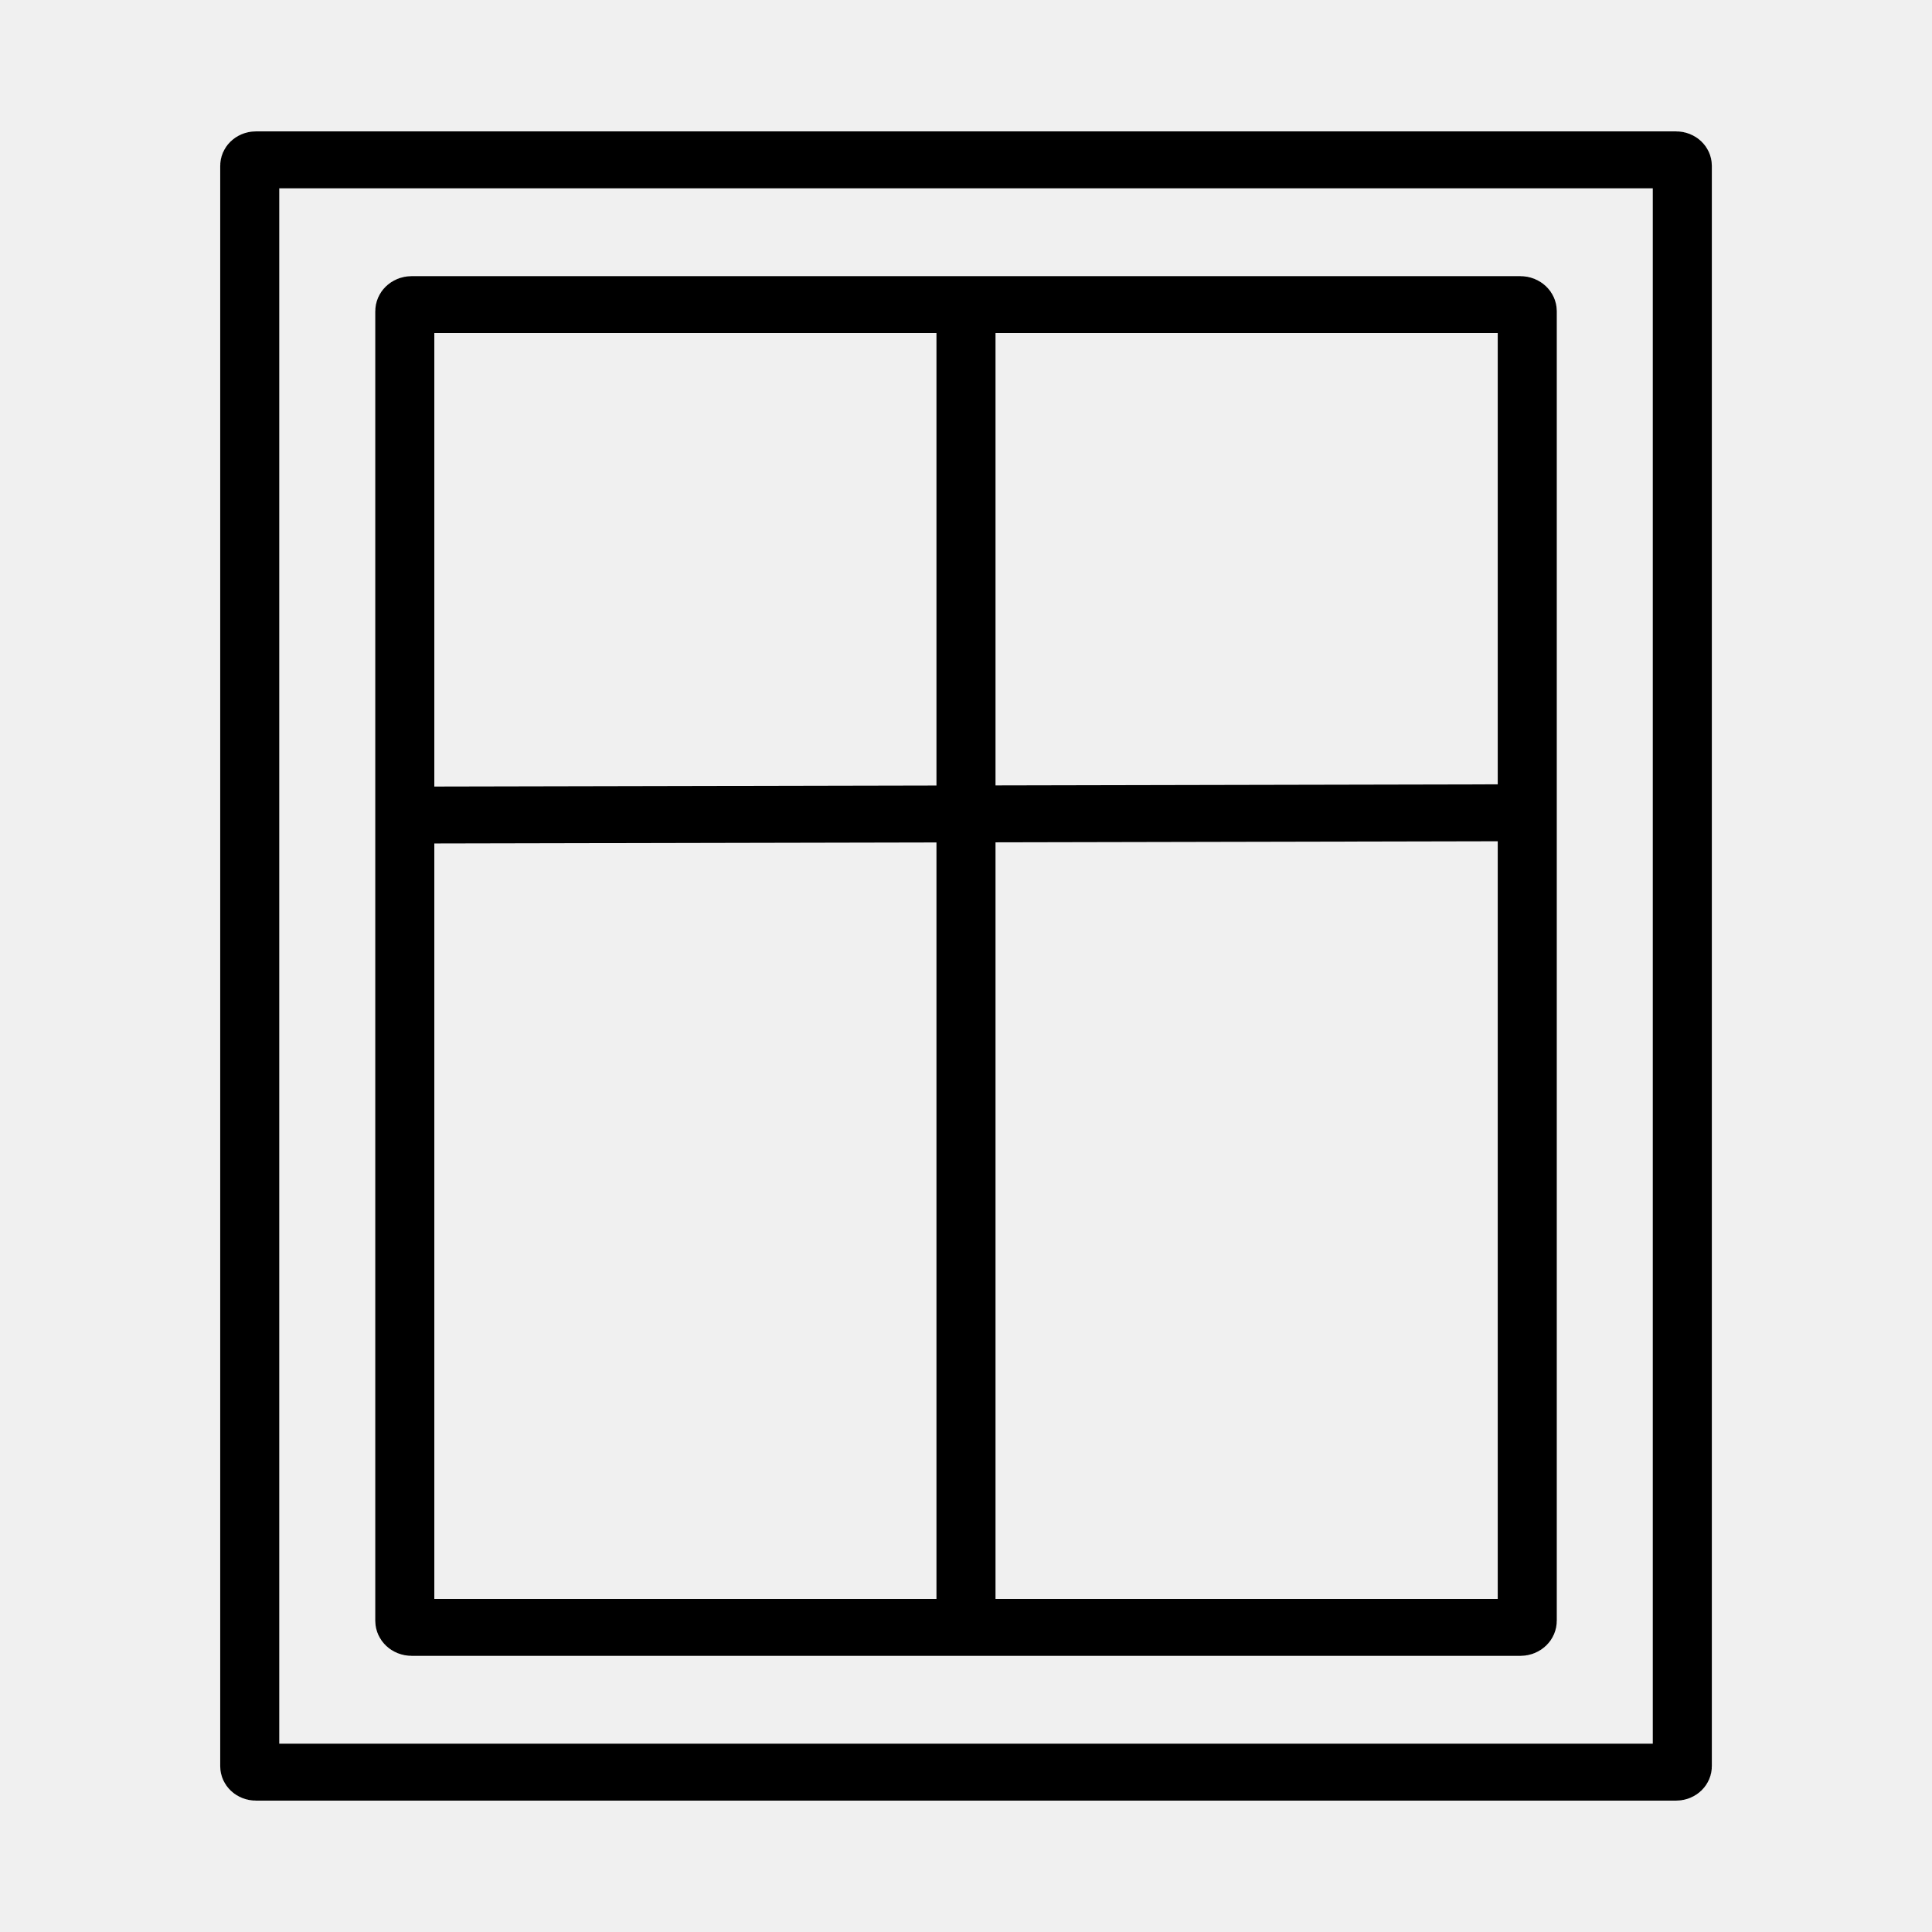
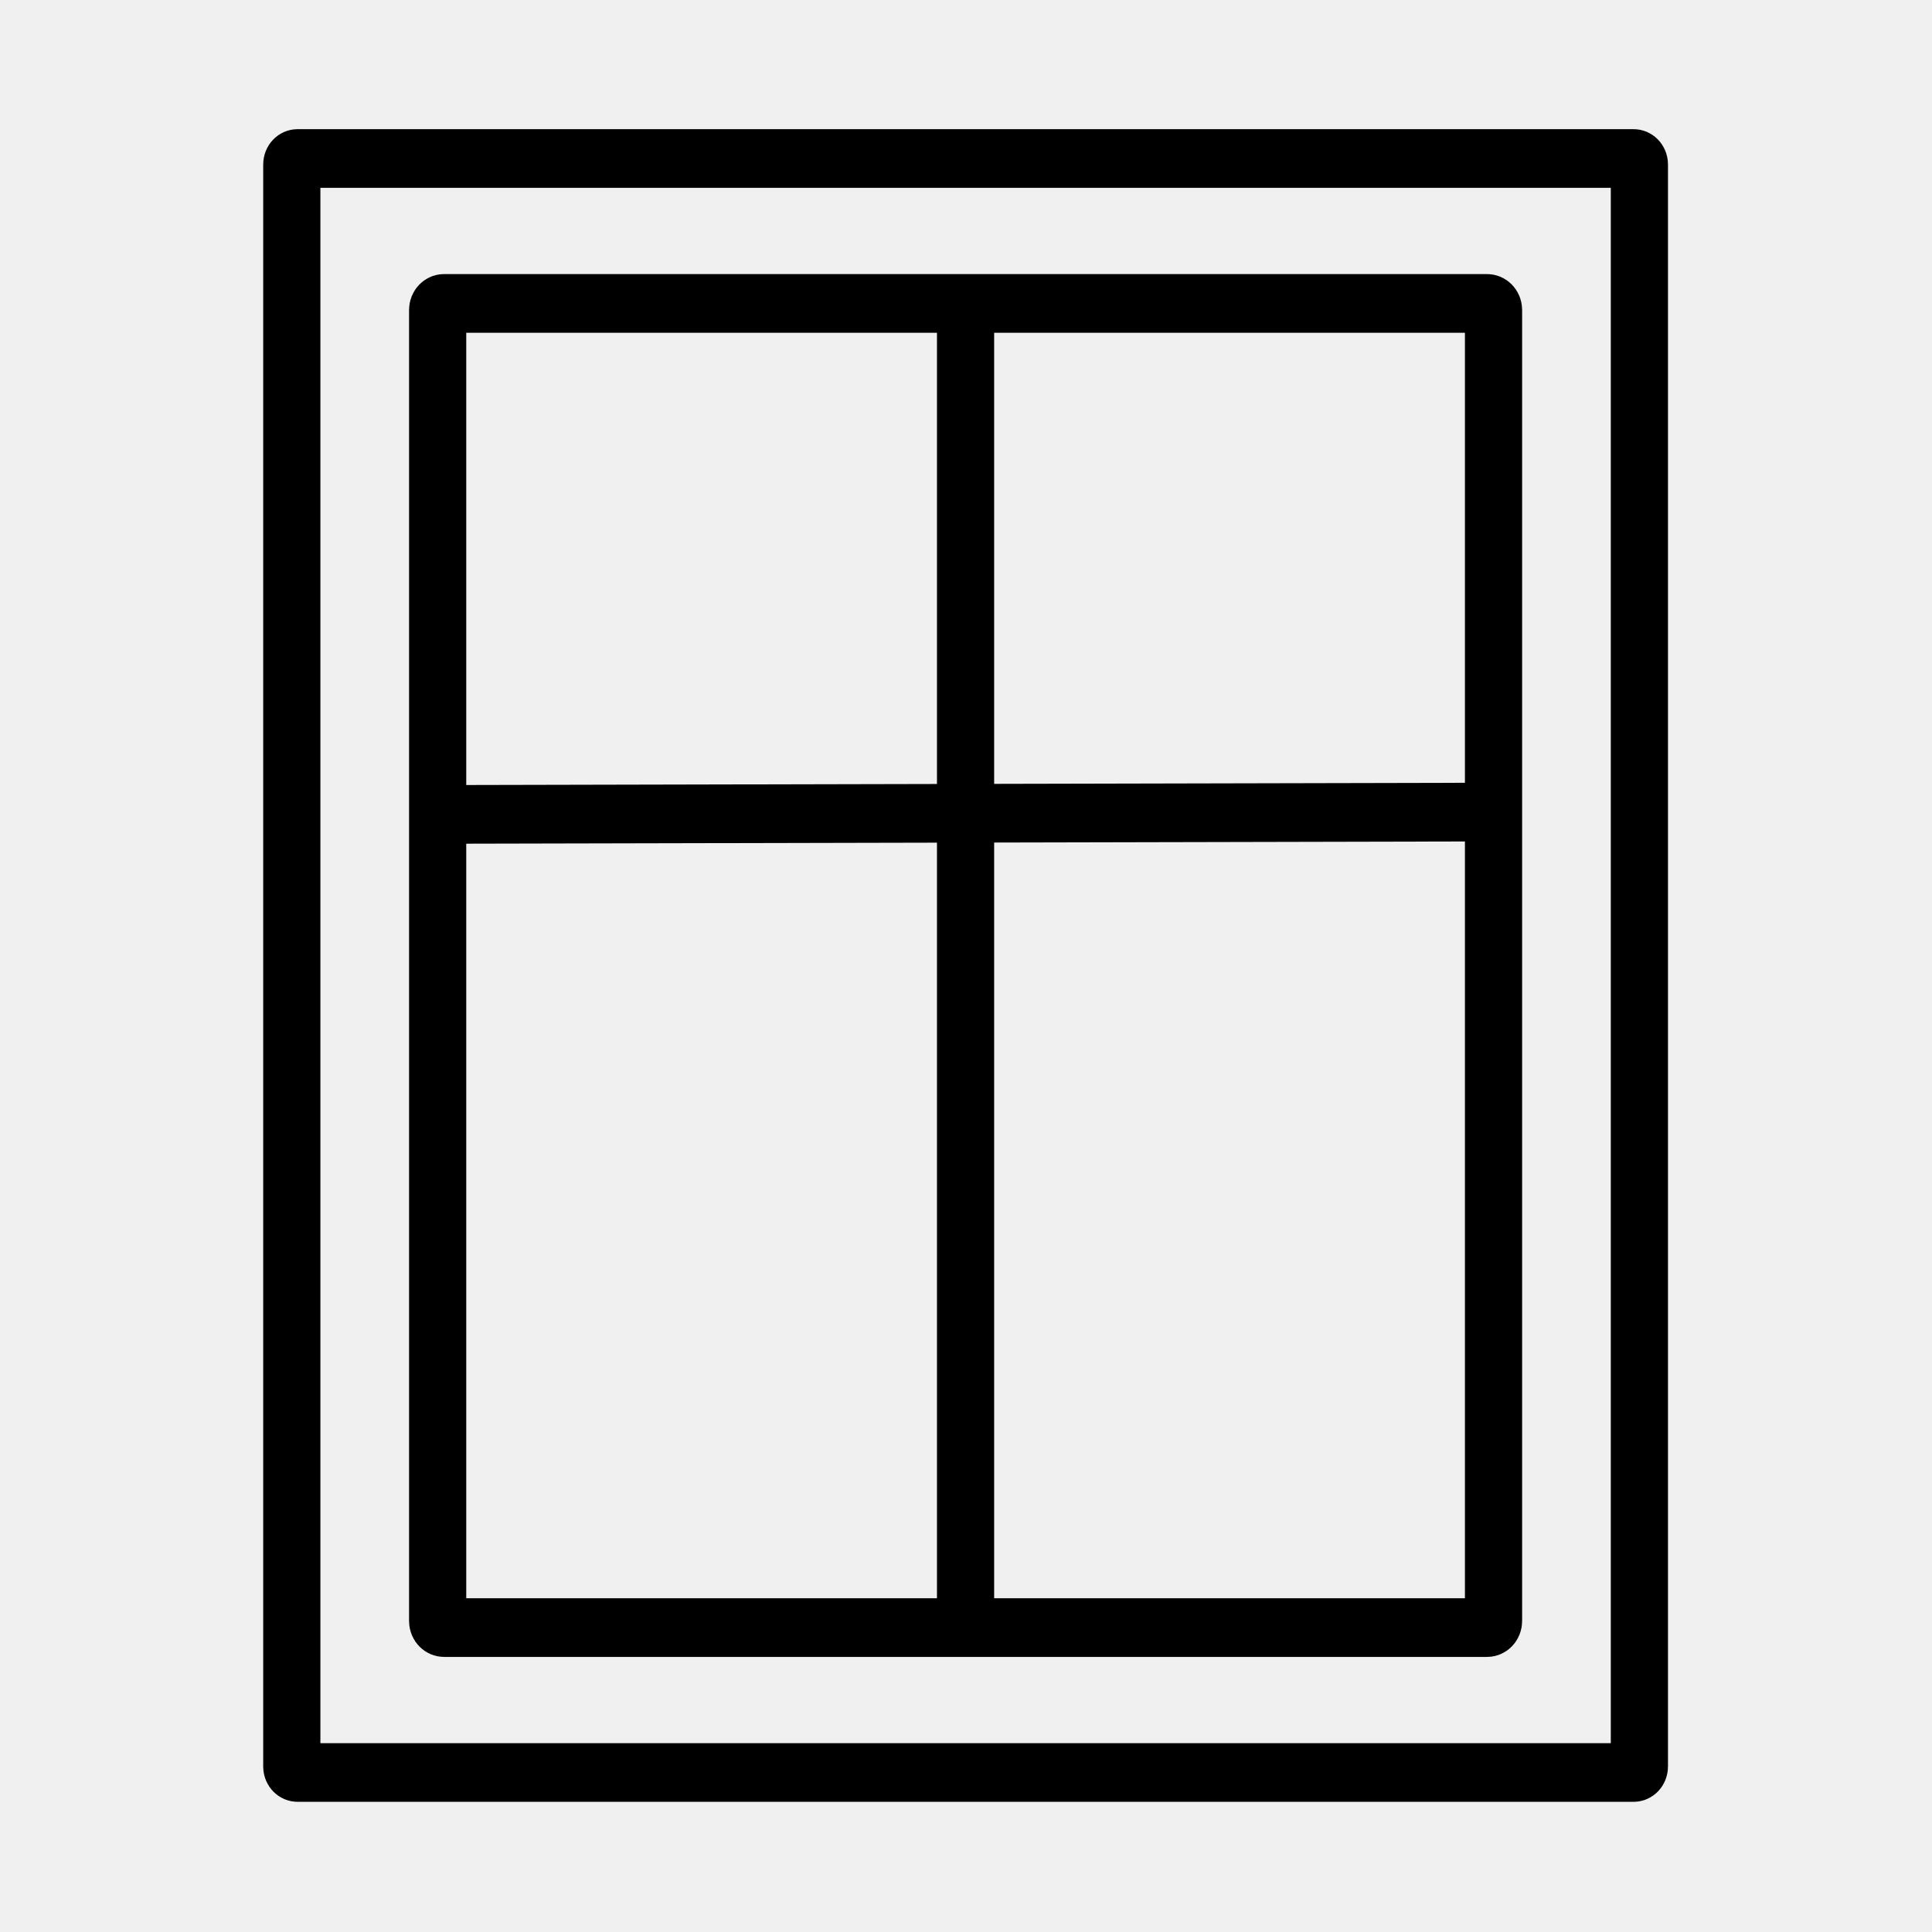
- <svg xmlns="http://www.w3.org/2000/svg" version="1.1" width="1.042in" height="1.042in" viewBox="0 0 75 75" id="svg165" xml:space="preserve">
+ <svg xmlns="http://www.w3.org/2000/svg" version="1.1" width="26.458mm" height="26.458mm" viewBox="0 0 75 75" id="svg165" xml:space="preserve">
  <defs id="defs165" />
-   <g id="layer3" style="display:none" transform="translate(-2.9165822e-6,-157.5003)">
-     <path d="m 2.9165822e-6,157.5 v 75 H 75 v -75 z" style="fill:red;fill-opacity:0.2;stroke:none;stroke-width:0.753;stroke-linecap:round;stroke-linejoin:round;stroke-dasharray:none;stroke-opacity:1" id="path154-9-76" />
+   <g id="layer3" style="display:inline;opacity:0;fill:maroon;fill-opacity:0.225" transform="translate(-2.9165821e-6,-157.5002)">
+     <path d="m 2.9165822e-6,157.5 v 75 H 75 v -75 z" style="fill:maroon;fill-opacity:0.225;stroke:none;stroke-width:0.753;stroke-linecap:round;stroke-linejoin:round;stroke-dasharray:none;stroke-opacity:1" id="path154-9-76" />
  </g>
-   <g id="g83" style="display:inline;fill:none;stroke:none" transform="translate(-2.9165822e-6,-157.5003)">
-     <path d="m 2.9165822e-6,157.5 v 75 H 75 v -75 z" style="fill:none;fill-opacity:0;stroke:none;stroke-width:0.753;stroke-linecap:round;stroke-linejoin:round;stroke-dasharray:none;stroke-opacity:1" id="path27" />
-   </g>
-   <g id="layer1" transform="translate(-2.9165822e-6,-157.5003)">
-     <g id="layer1-9" transform="matrix(2.836652,0,0,2.7347,-260.0624,-138.8095)" style="fill:none;fill-opacity:1;stroke:currentColor;stroke-width:0.808;stroke-dasharray:none;stroke-opacity:1">
-       <rect style="fill:none;fill-opacity:1;stroke:currentColor;stroke-width:0.808;stroke-linecap:round;stroke-linejoin:round;stroke-dasharray:none;stroke-opacity:1" id="rect1" width="19.605" height="22.887" x="95.097" y="110.621" ry="0.084" />
-       <rect style="fill:none;fill-opacity:1;stroke:currentColor;stroke-width:0.808;stroke-linecap:round;stroke-linejoin:round;stroke-dasharray:none;stroke-opacity:1" id="rect1-1" width="15.361" height="18.777" x="97.219" y="112.676" ry="0.093" />
-       <path style="fill:none;fill-opacity:1;stroke:currentColor;stroke-width:0.808;stroke-linecap:butt;stroke-linejoin:round;stroke-dasharray:none;stroke-opacity:1" d="m 97.251,119.922 15.295,-0.033" id="path2-2" />
-       <path style="fill:none;fill-opacity:1;stroke:currentColor;stroke-width:0.808;stroke-linecap:butt;stroke-linejoin:round;stroke-dasharray:none;stroke-opacity:1" d="m 104.899,112.676 v 18.776" id="path3-7" />
+   <g id="layer1" transform="translate(-2.9165821e-6,-157.5002)">
+     <g id="layer1-9" transform="matrix(2.668364,0,0,2.737612,-242.4259,-139.1847)" style="fill:none;fill-opacity:1;stroke:currentColor;stroke-width:0.832;stroke-dasharray:none;stroke-opacity:1">
+       <rect style="fill:none;fill-opacity:1;stroke:currentColor;stroke-width:0.832;stroke-linecap:round;stroke-linejoin:round;stroke-dasharray:none;stroke-opacity:1" id="rect1" width="19.605" height="22.887" x="95.097" y="110.621" ry="0.084" />
+       <rect style="fill:none;fill-opacity:1;stroke:currentColor;stroke-width:0.832;stroke-linecap:round;stroke-linejoin:round;stroke-dasharray:none;stroke-opacity:1" id="rect1-1" width="15.361" height="18.777" x="97.219" y="112.676" ry="0.093" />
+       <path style="fill:none;fill-opacity:1;stroke:currentColor;stroke-width:0.832;stroke-linecap:butt;stroke-linejoin:round;stroke-dasharray:none;stroke-opacity:1" d="m 97.251,119.922 15.295,-0.033" id="path2-2" />
+       <path style="fill:none;fill-opacity:1;stroke:currentColor;stroke-width:0.832;stroke-linecap:butt;stroke-linejoin:round;stroke-dasharray:none;stroke-opacity:1" d="m 104.899,112.676 v 18.776" id="path3-7" />
    </g>
  </g>
+   <style type="text/css" id="style1">.st0{fill:none;stroke:currentColor;stroke-width:2;stroke-miterlimit:10;}.st1{fill:none;stroke:currentColor;stroke-width:2;stroke-linecap:round;stroke-miterlimit:10;}.st2{fill:none;stroke:currentColor;stroke-width:2;stroke-linecap:round;stroke-linejoin:round;stroke-miterlimit:10;}.st3{fill:none;stroke:currentColor;stroke-linecap:round;stroke-miterlimit:10;}.st4{fill:none;stroke:currentColor;stroke-width:3;stroke-linecap:round;stroke-miterlimit:10;}.st5{fill:#FFFFFF;}.st6{stroke:currentColor;stroke-width:2;stroke-miterlimit:10;}.st7{fill:none;stroke:currentColor;stroke-width:2;stroke-linejoin:round;stroke-miterlimit:10;}.st8{fill:none;}.st9{fill:none;stroke:currentColor;stroke-width:0;stroke-linecap:round;stroke-linejoin:round;}</style>
+   <style type="text/css" id="style1-5">.st0{fill:none;stroke:currentColor;stroke-width:2;stroke-miterlimit:10;}.st1{fill:none;stroke:currentColor;stroke-width:2;stroke-linecap:round;stroke-miterlimit:10;}.st2{fill:none;stroke:currentColor;stroke-width:2;stroke-linecap:round;stroke-linejoin:round;stroke-miterlimit:10;}.st3{fill:none;stroke:currentColor;stroke-linecap:round;stroke-miterlimit:10;}.st4{fill:none;stroke:currentColor;stroke-width:3;stroke-linecap:round;stroke-miterlimit:10;}.st5{fill:#FFFFFF;}.st6{stroke:currentColor;stroke-width:2;stroke-miterlimit:10;}.st7{fill:none;stroke:currentColor;stroke-width:2;stroke-linejoin:round;stroke-miterlimit:10;}.st8{fill:none;}.st9{fill:none;stroke:currentColor;stroke-width:0;stroke-linecap:round;stroke-linejoin:round;}</style>
</svg>
